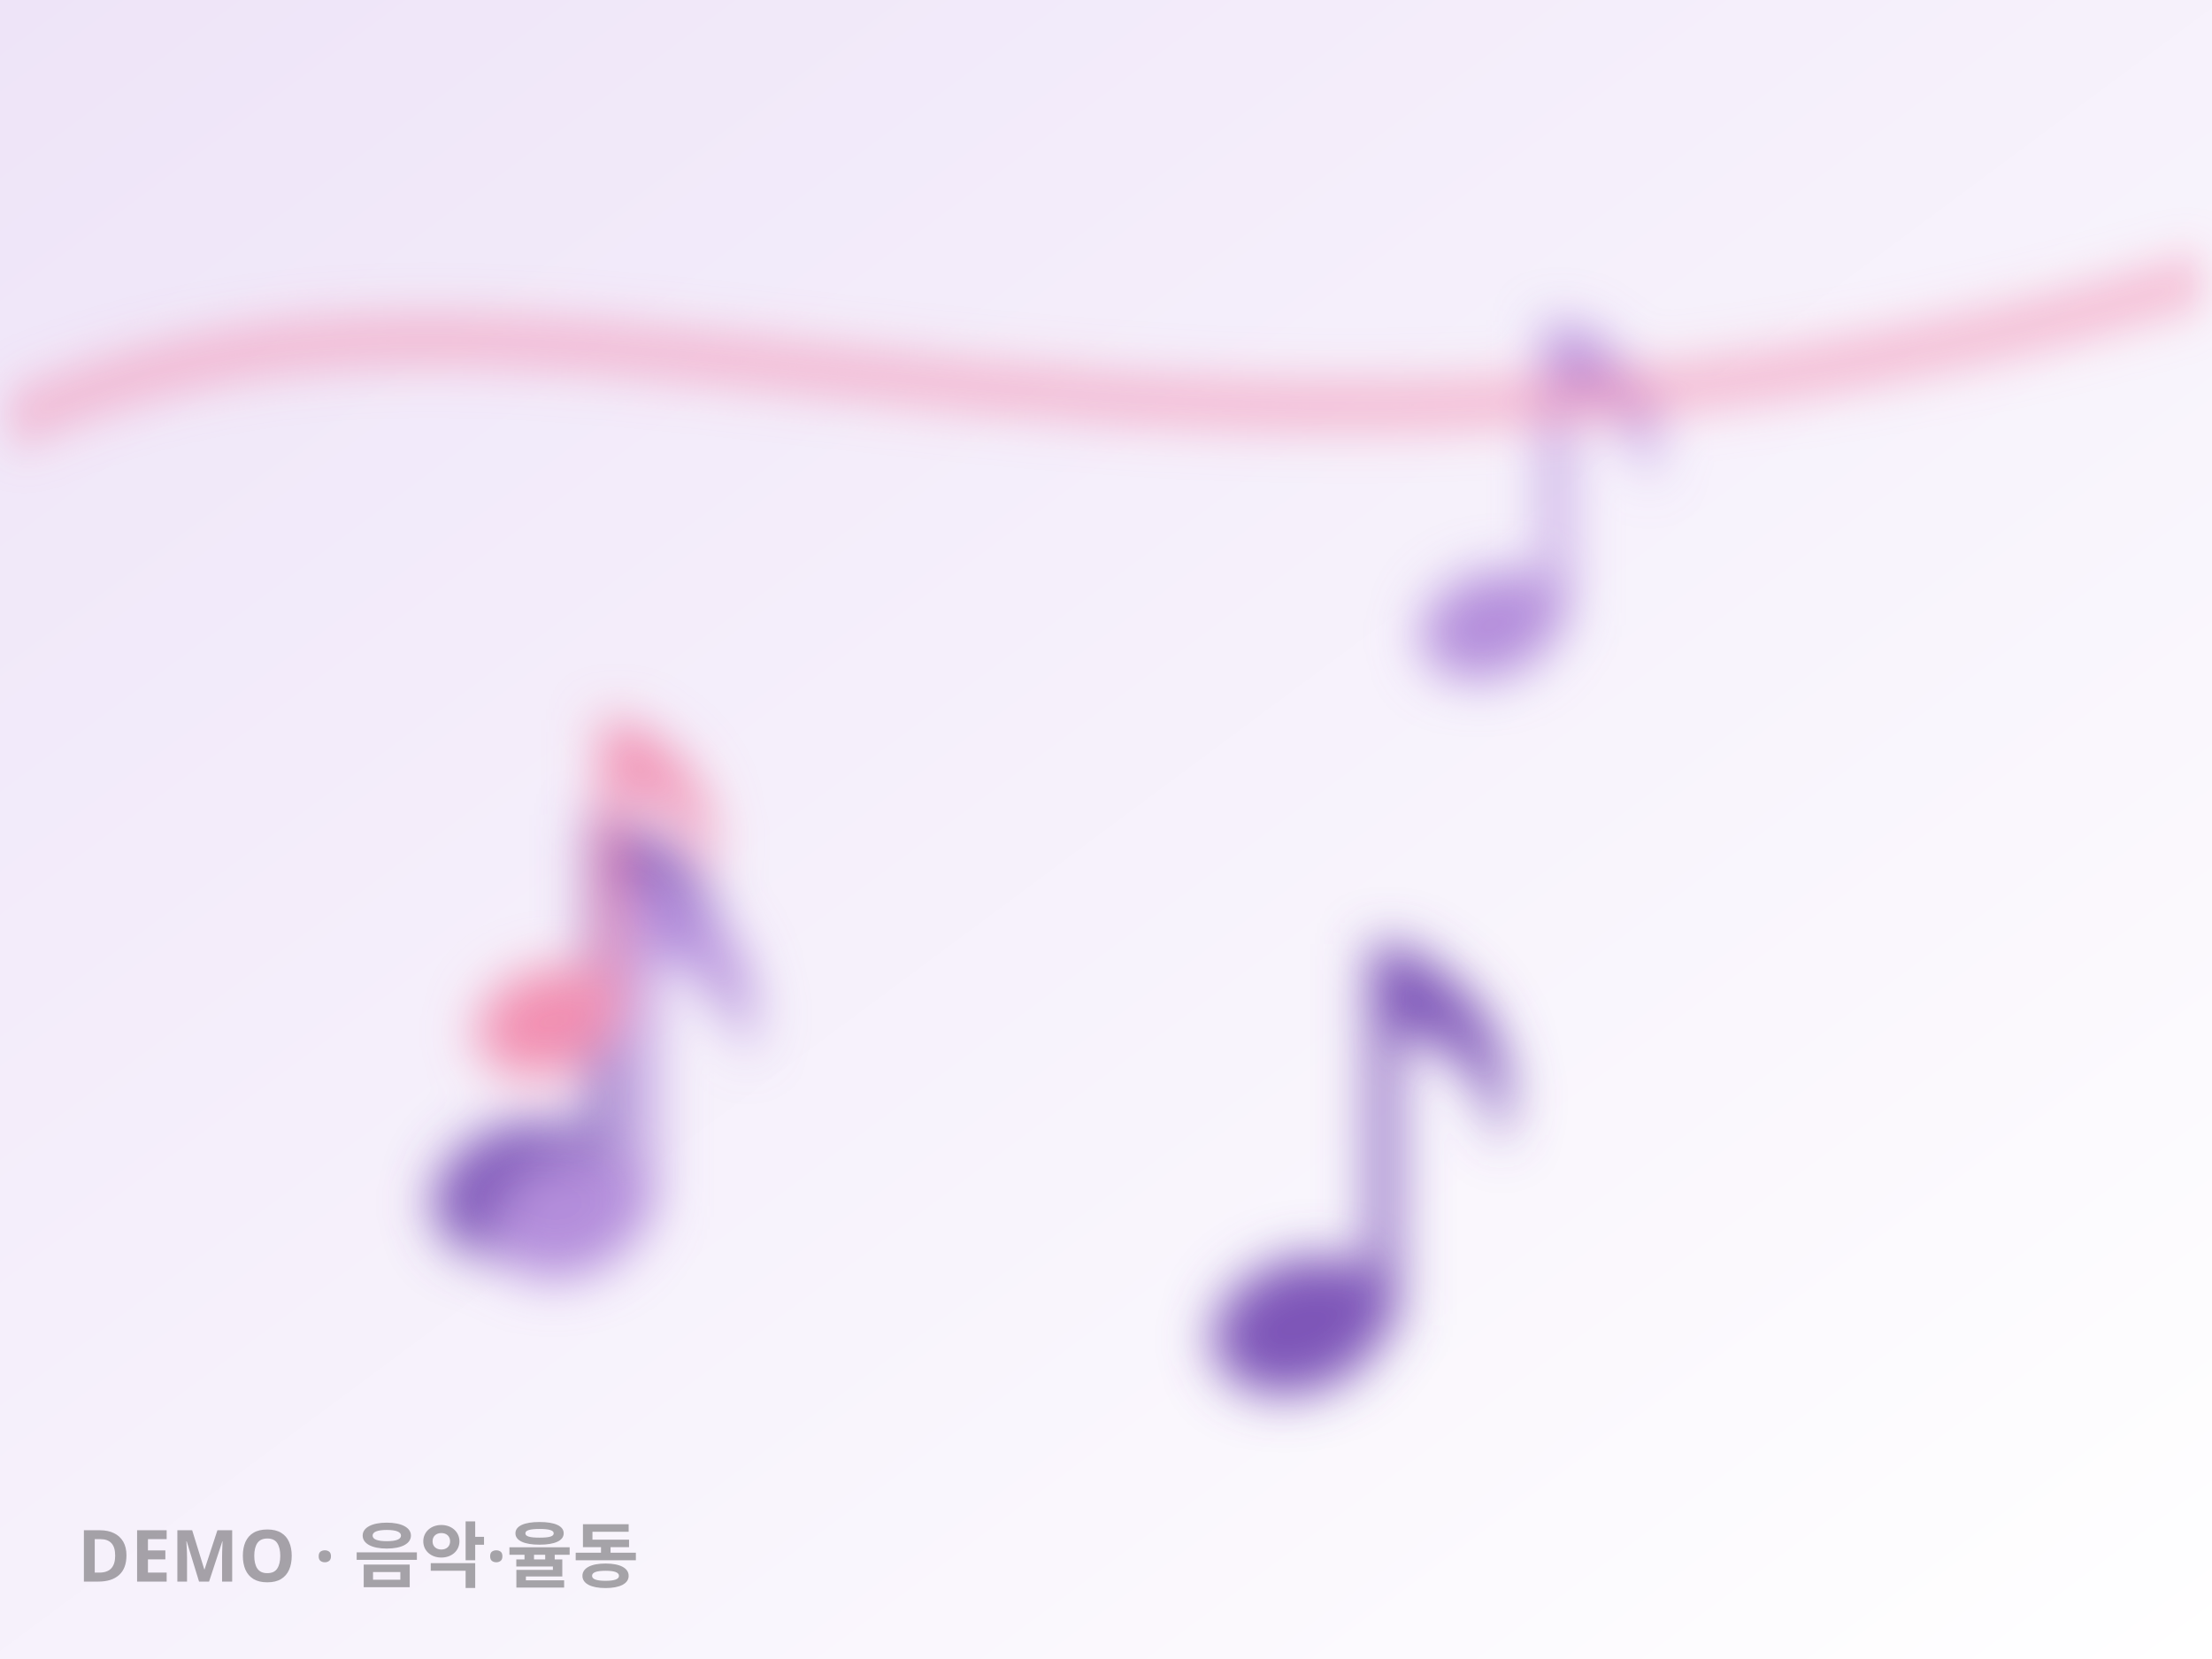
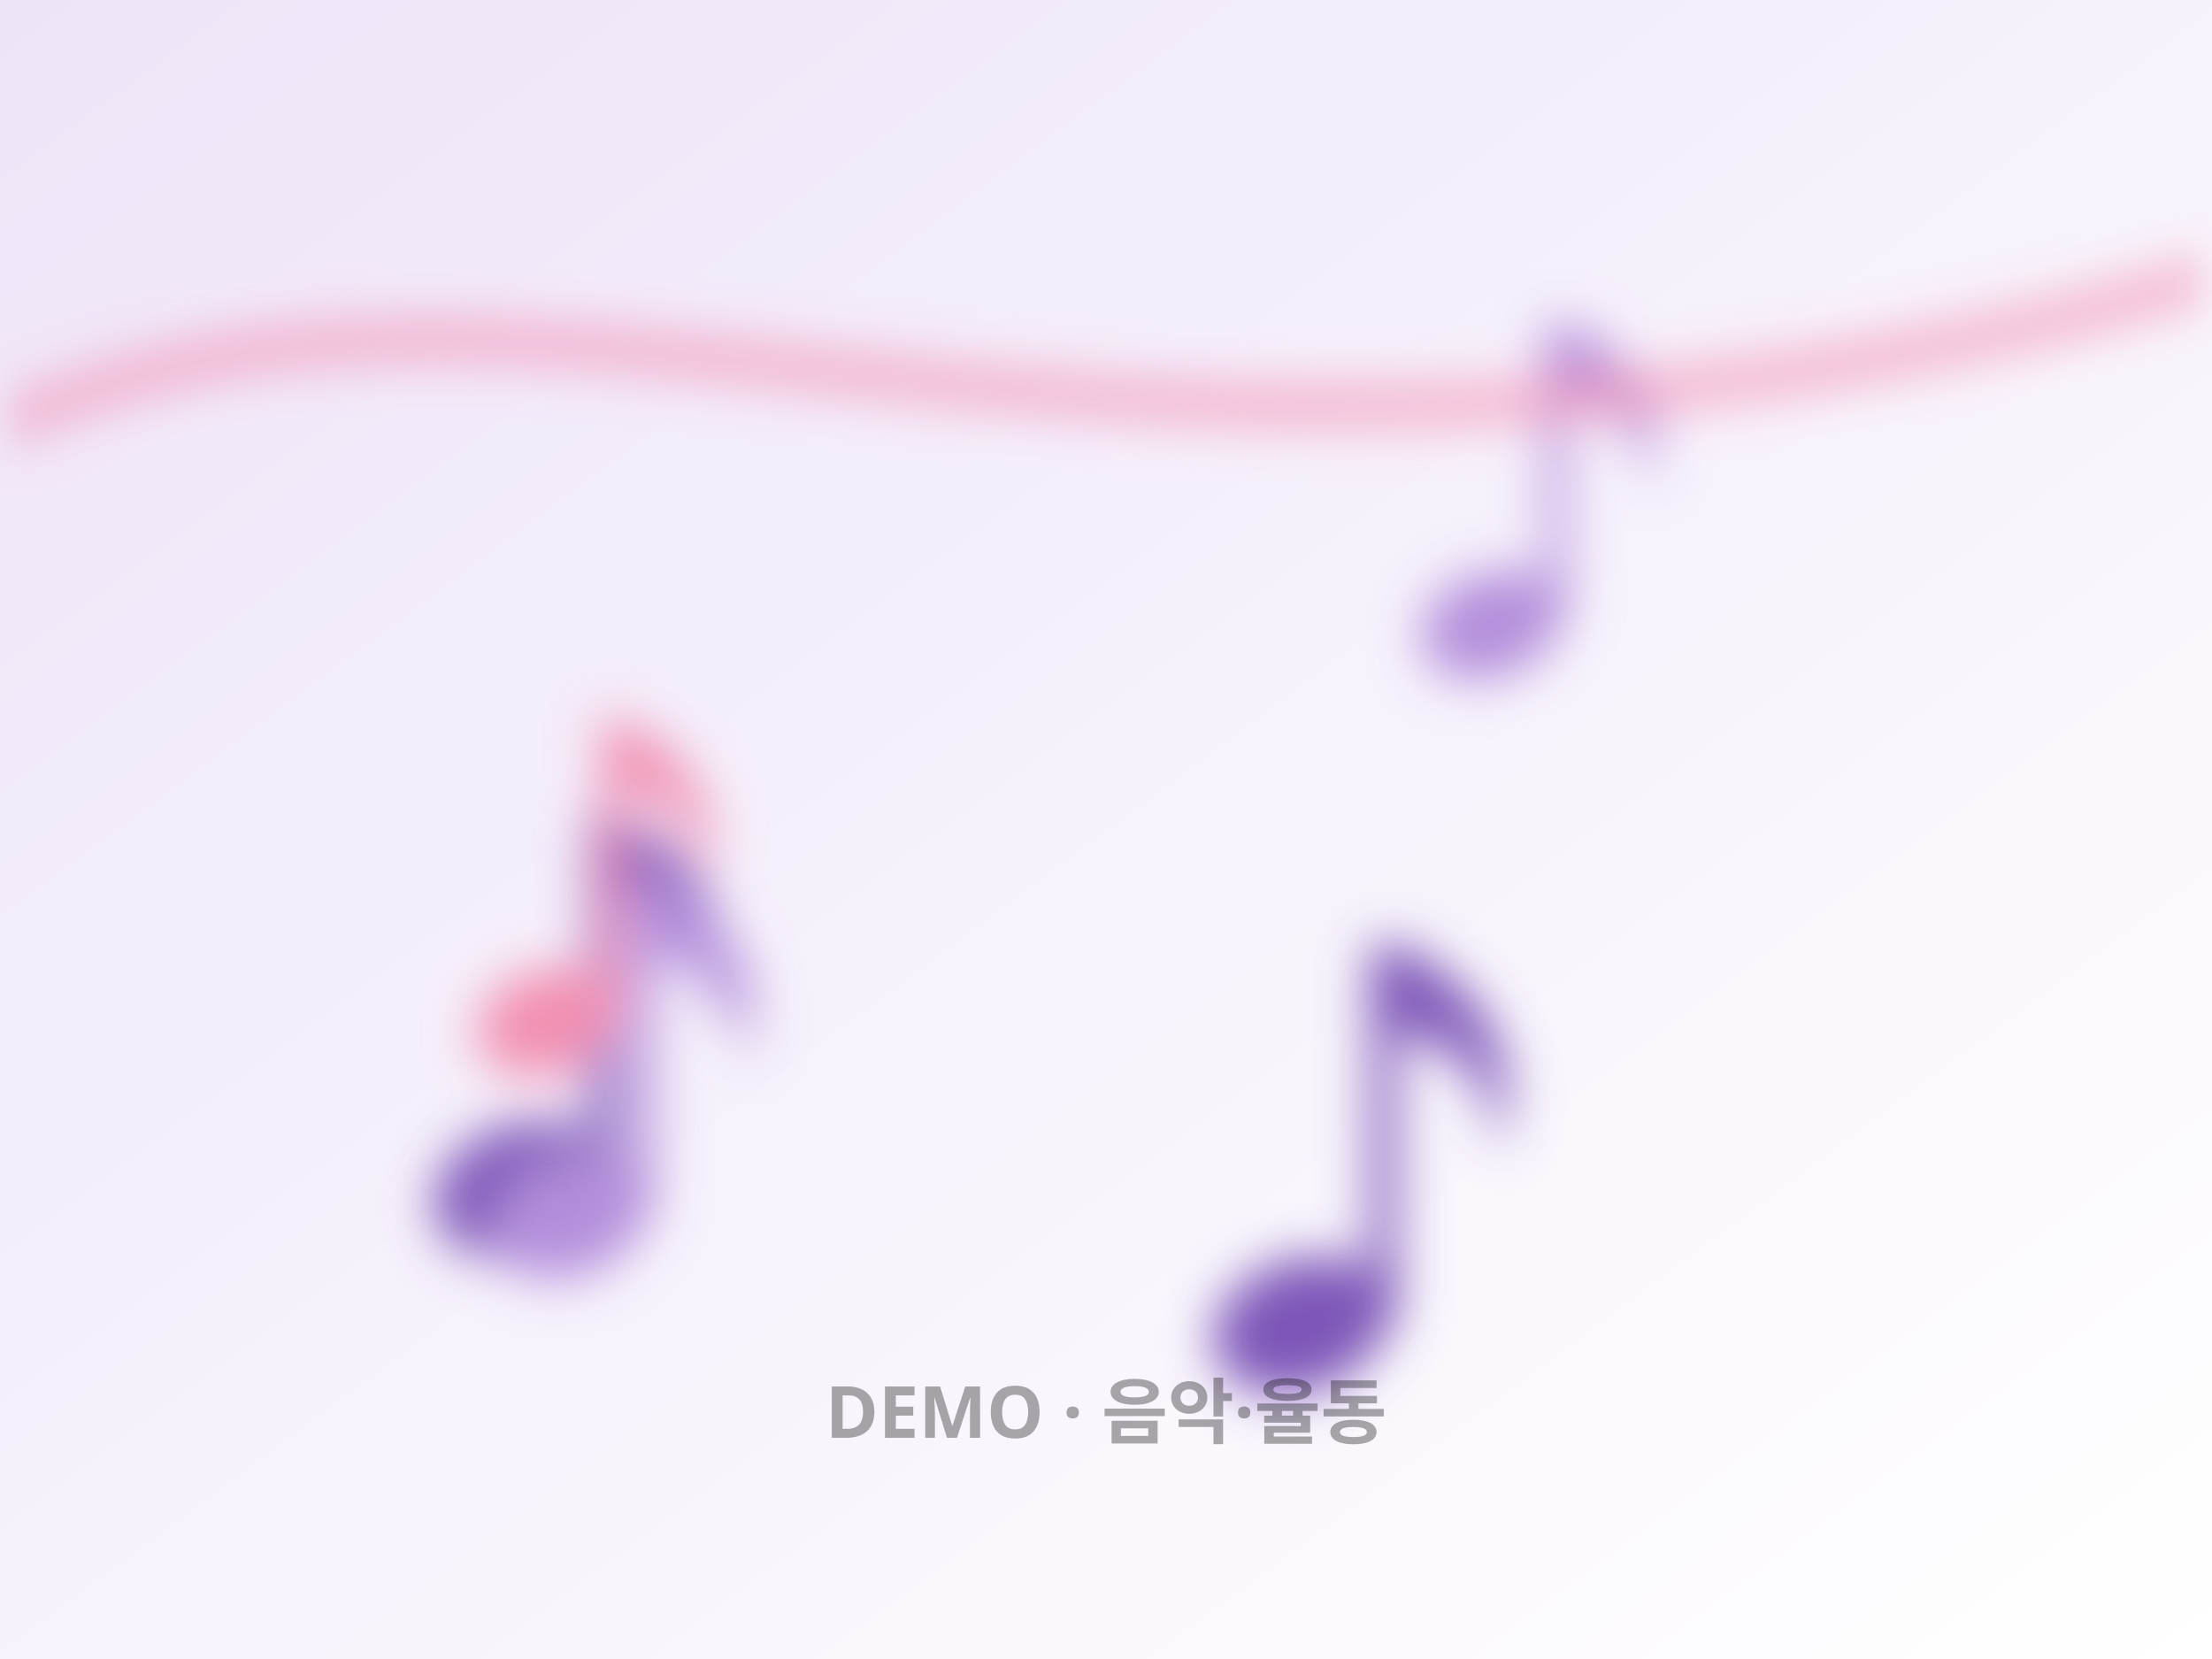
<svg xmlns="http://www.w3.org/2000/svg" width="800" height="600" viewBox="0 0 800 600">
  <defs>
    <linearGradient id="bg" x1="0" y1="0" x2="1" y2="1">
      <stop offset="0" stop-color="#EEE4F8" />
      <stop offset="1" stop-color="#ffffff" />
    </linearGradient>
    <filter id="b">
      <feGaussianBlur stdDeviation="9" />
    </filter>
  </defs>
  <rect width="800" height="600" fill="url(#bg)" />
  <g filter="url(#b)">
    <g transform="translate(539.0094 226.0736) scale(0.9914609)" fill="#B48EDB">
      <ellipse cx="0" cy="0" rx="26" ry="19" transform="rotate(-20)" />
      <rect x="20" y="-110" width="8" height="110" />
      <path d="M28 -110 q 40 20 30 60 q -5 -30 -30 -35z" />
    </g>
    <g transform="translate(188.1625 430.3735) scale(1.234339)" fill="#7D55B8">
      <ellipse cx="0" cy="0" rx="26" ry="19" transform="rotate(-20)" />
      <rect x="20" y="-110" width="8" height="110" />
      <path d="M28 -110 q 40 20 30 60 q -5 -30 -30 -35z" />
    </g>
    <g transform="translate(197.547 369.5808) scale(0.9924949)" fill="#F28FB1">
      <ellipse cx="0" cy="0" rx="26" ry="19" transform="rotate(-20)" />
      <rect x="20" y="-110" width="8" height="110" />
      <path d="M28 -110 q 40 20 30 60 q -5 -30 -30 -35z" />
    </g>
    <g transform="translate(205.4963 440.3621) scale(1.115928)" fill="#B48EDB">
      <ellipse cx="0" cy="0" rx="26" ry="19" transform="rotate(-20)" />
      <rect x="20" y="-110" width="8" height="110" />
      <path d="M28 -110 q 40 20 30 60 q -5 -30 -30 -35z" />
    </g>
    <g transform="translate(470.3438 479.3843) scale(1.25464)" fill="#7D55B8">
      <ellipse cx="0" cy="0" rx="26" ry="19" transform="rotate(-20)" />
      <rect x="20" y="-110" width="8" height="110" />
      <path d="M28 -110 q 40 20 30 60 q -5 -30 -30 -35z" />
    </g>
    <path d="M0 154.389 C 200 60, 400 220, 800 100" stroke="#F28FB1" stroke-width="14" fill="none" opacity="0.7" />
  </g>
-   <text x="28" y="572" font-family="sans-serif" font-size="26" font-weight="700" fill="#00000055">DEMO · 음악·율동</text>
+   <text x="400" y="520" text-anchor="middle" font-family="sans-serif" font-size="26" font-weight="700" fill="#00000055">DEMO · 음악·율동</text>
</svg>
